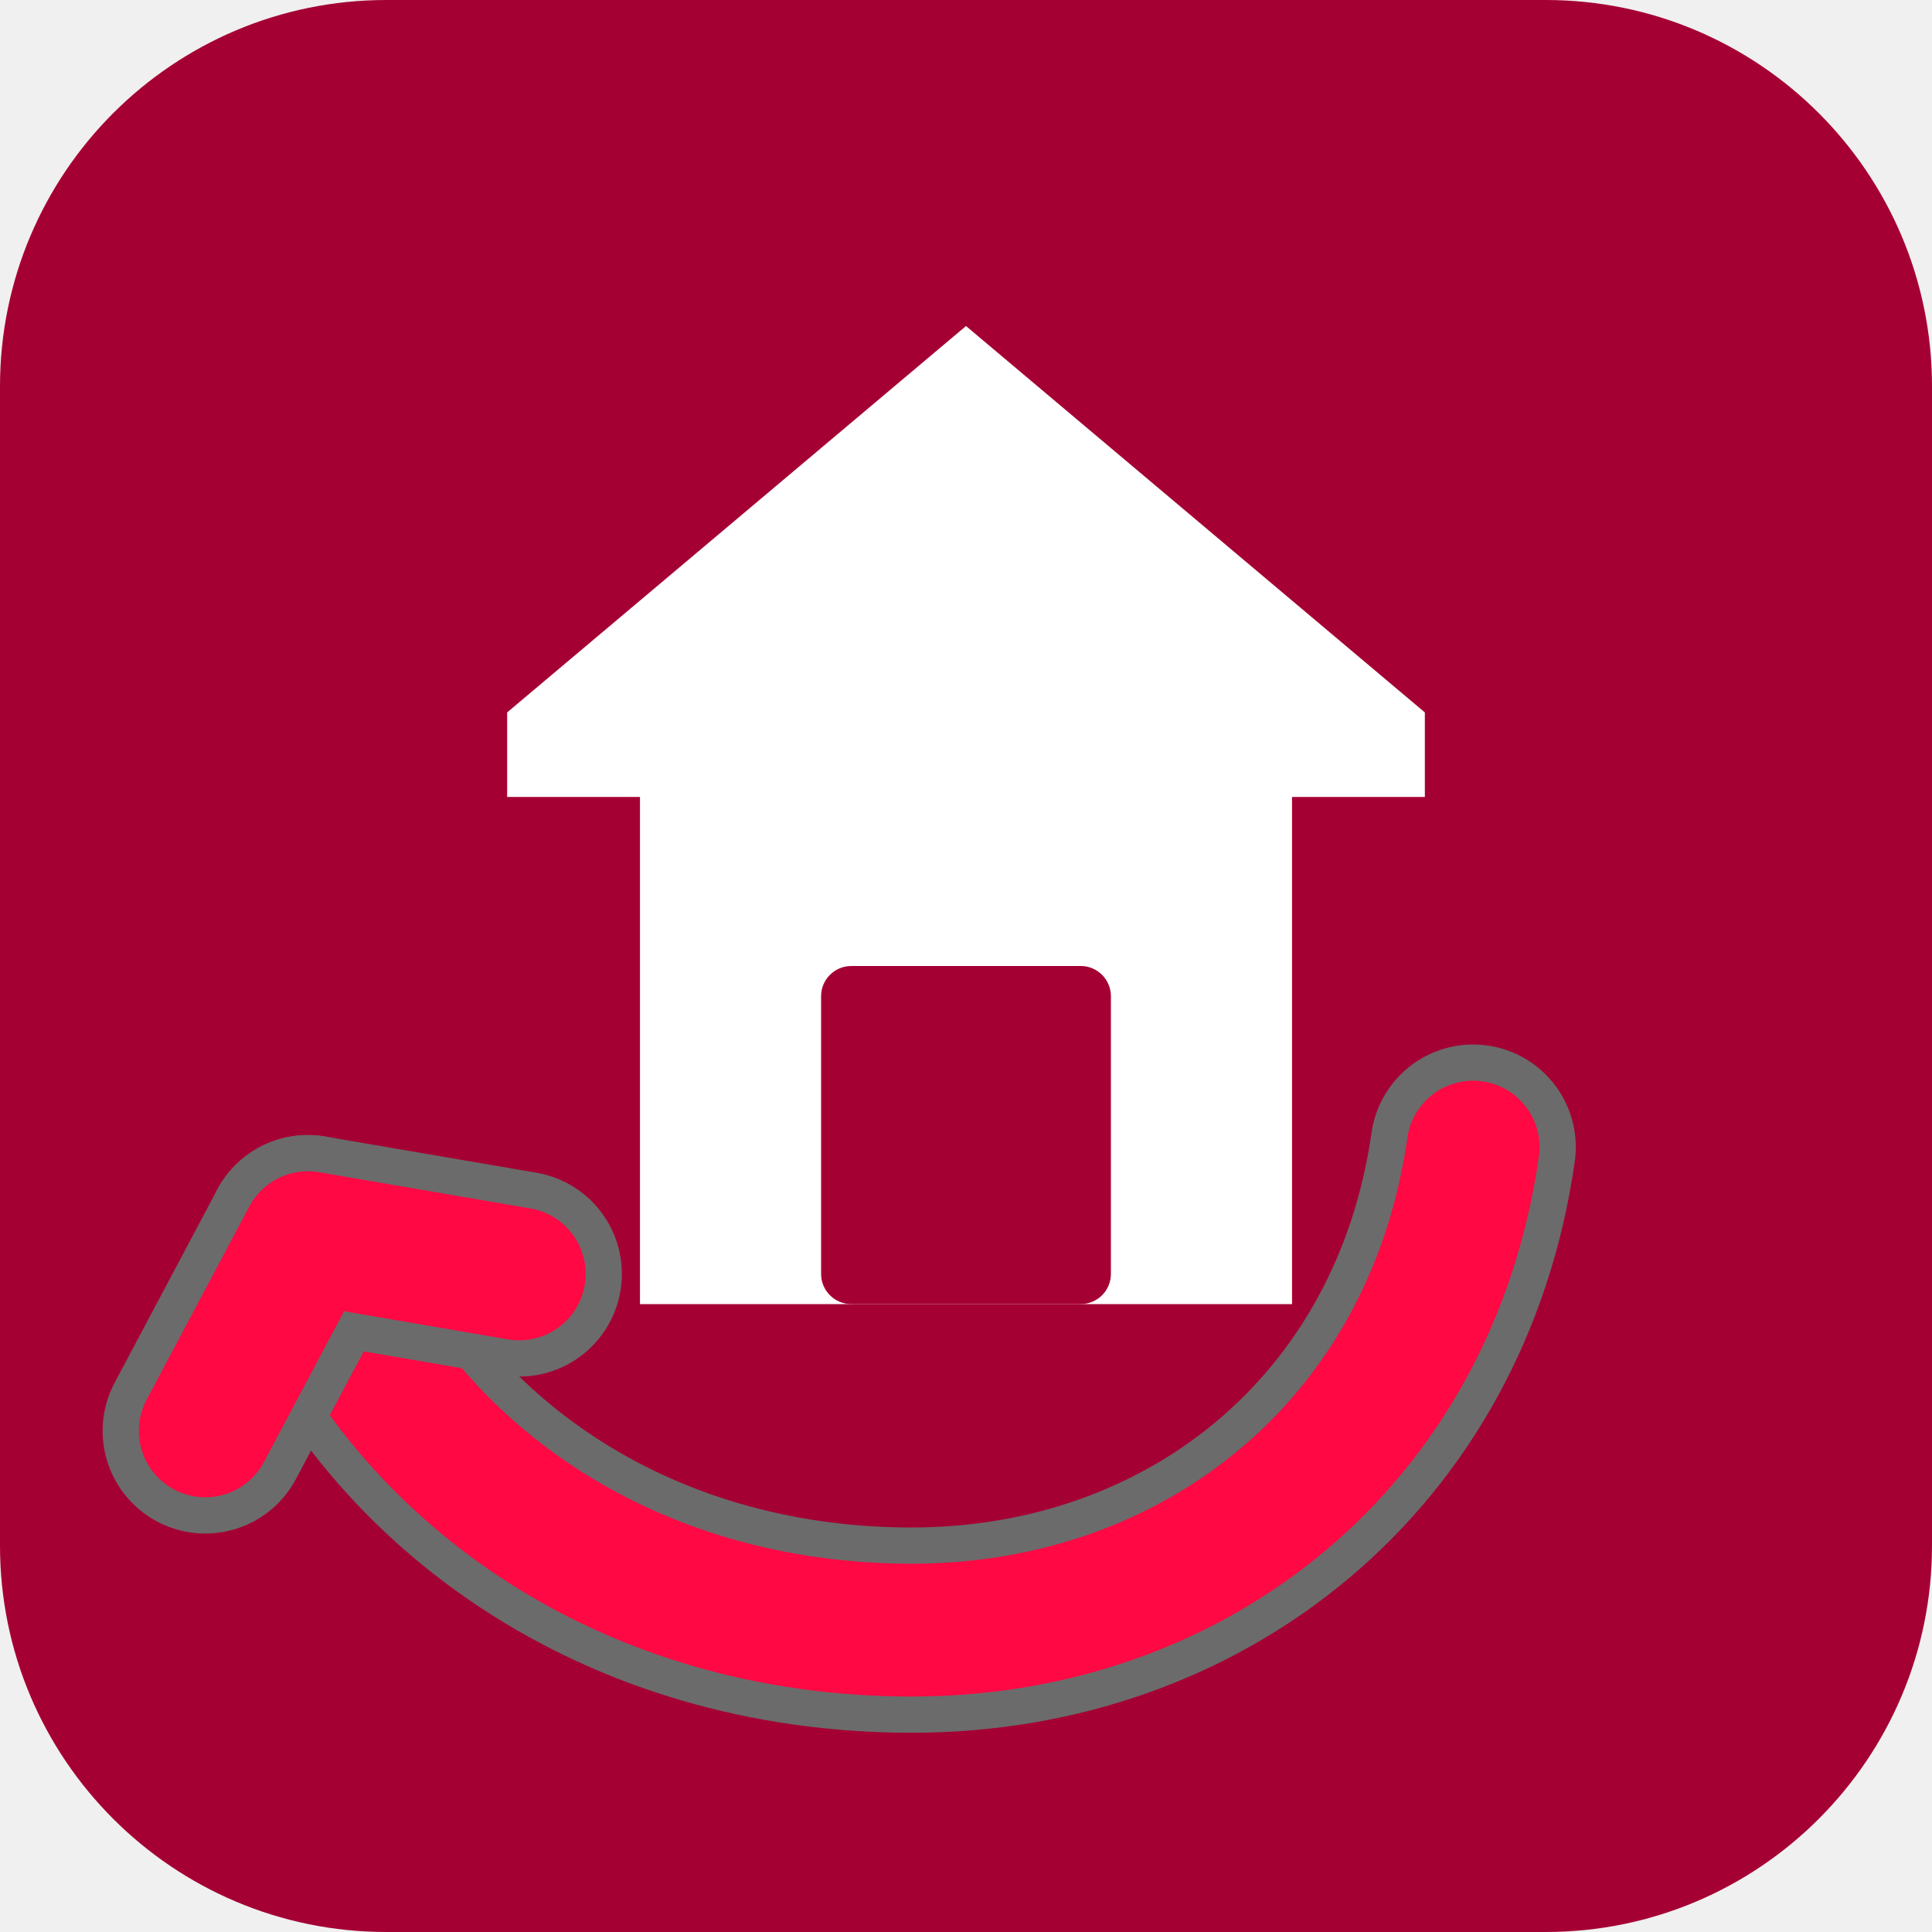
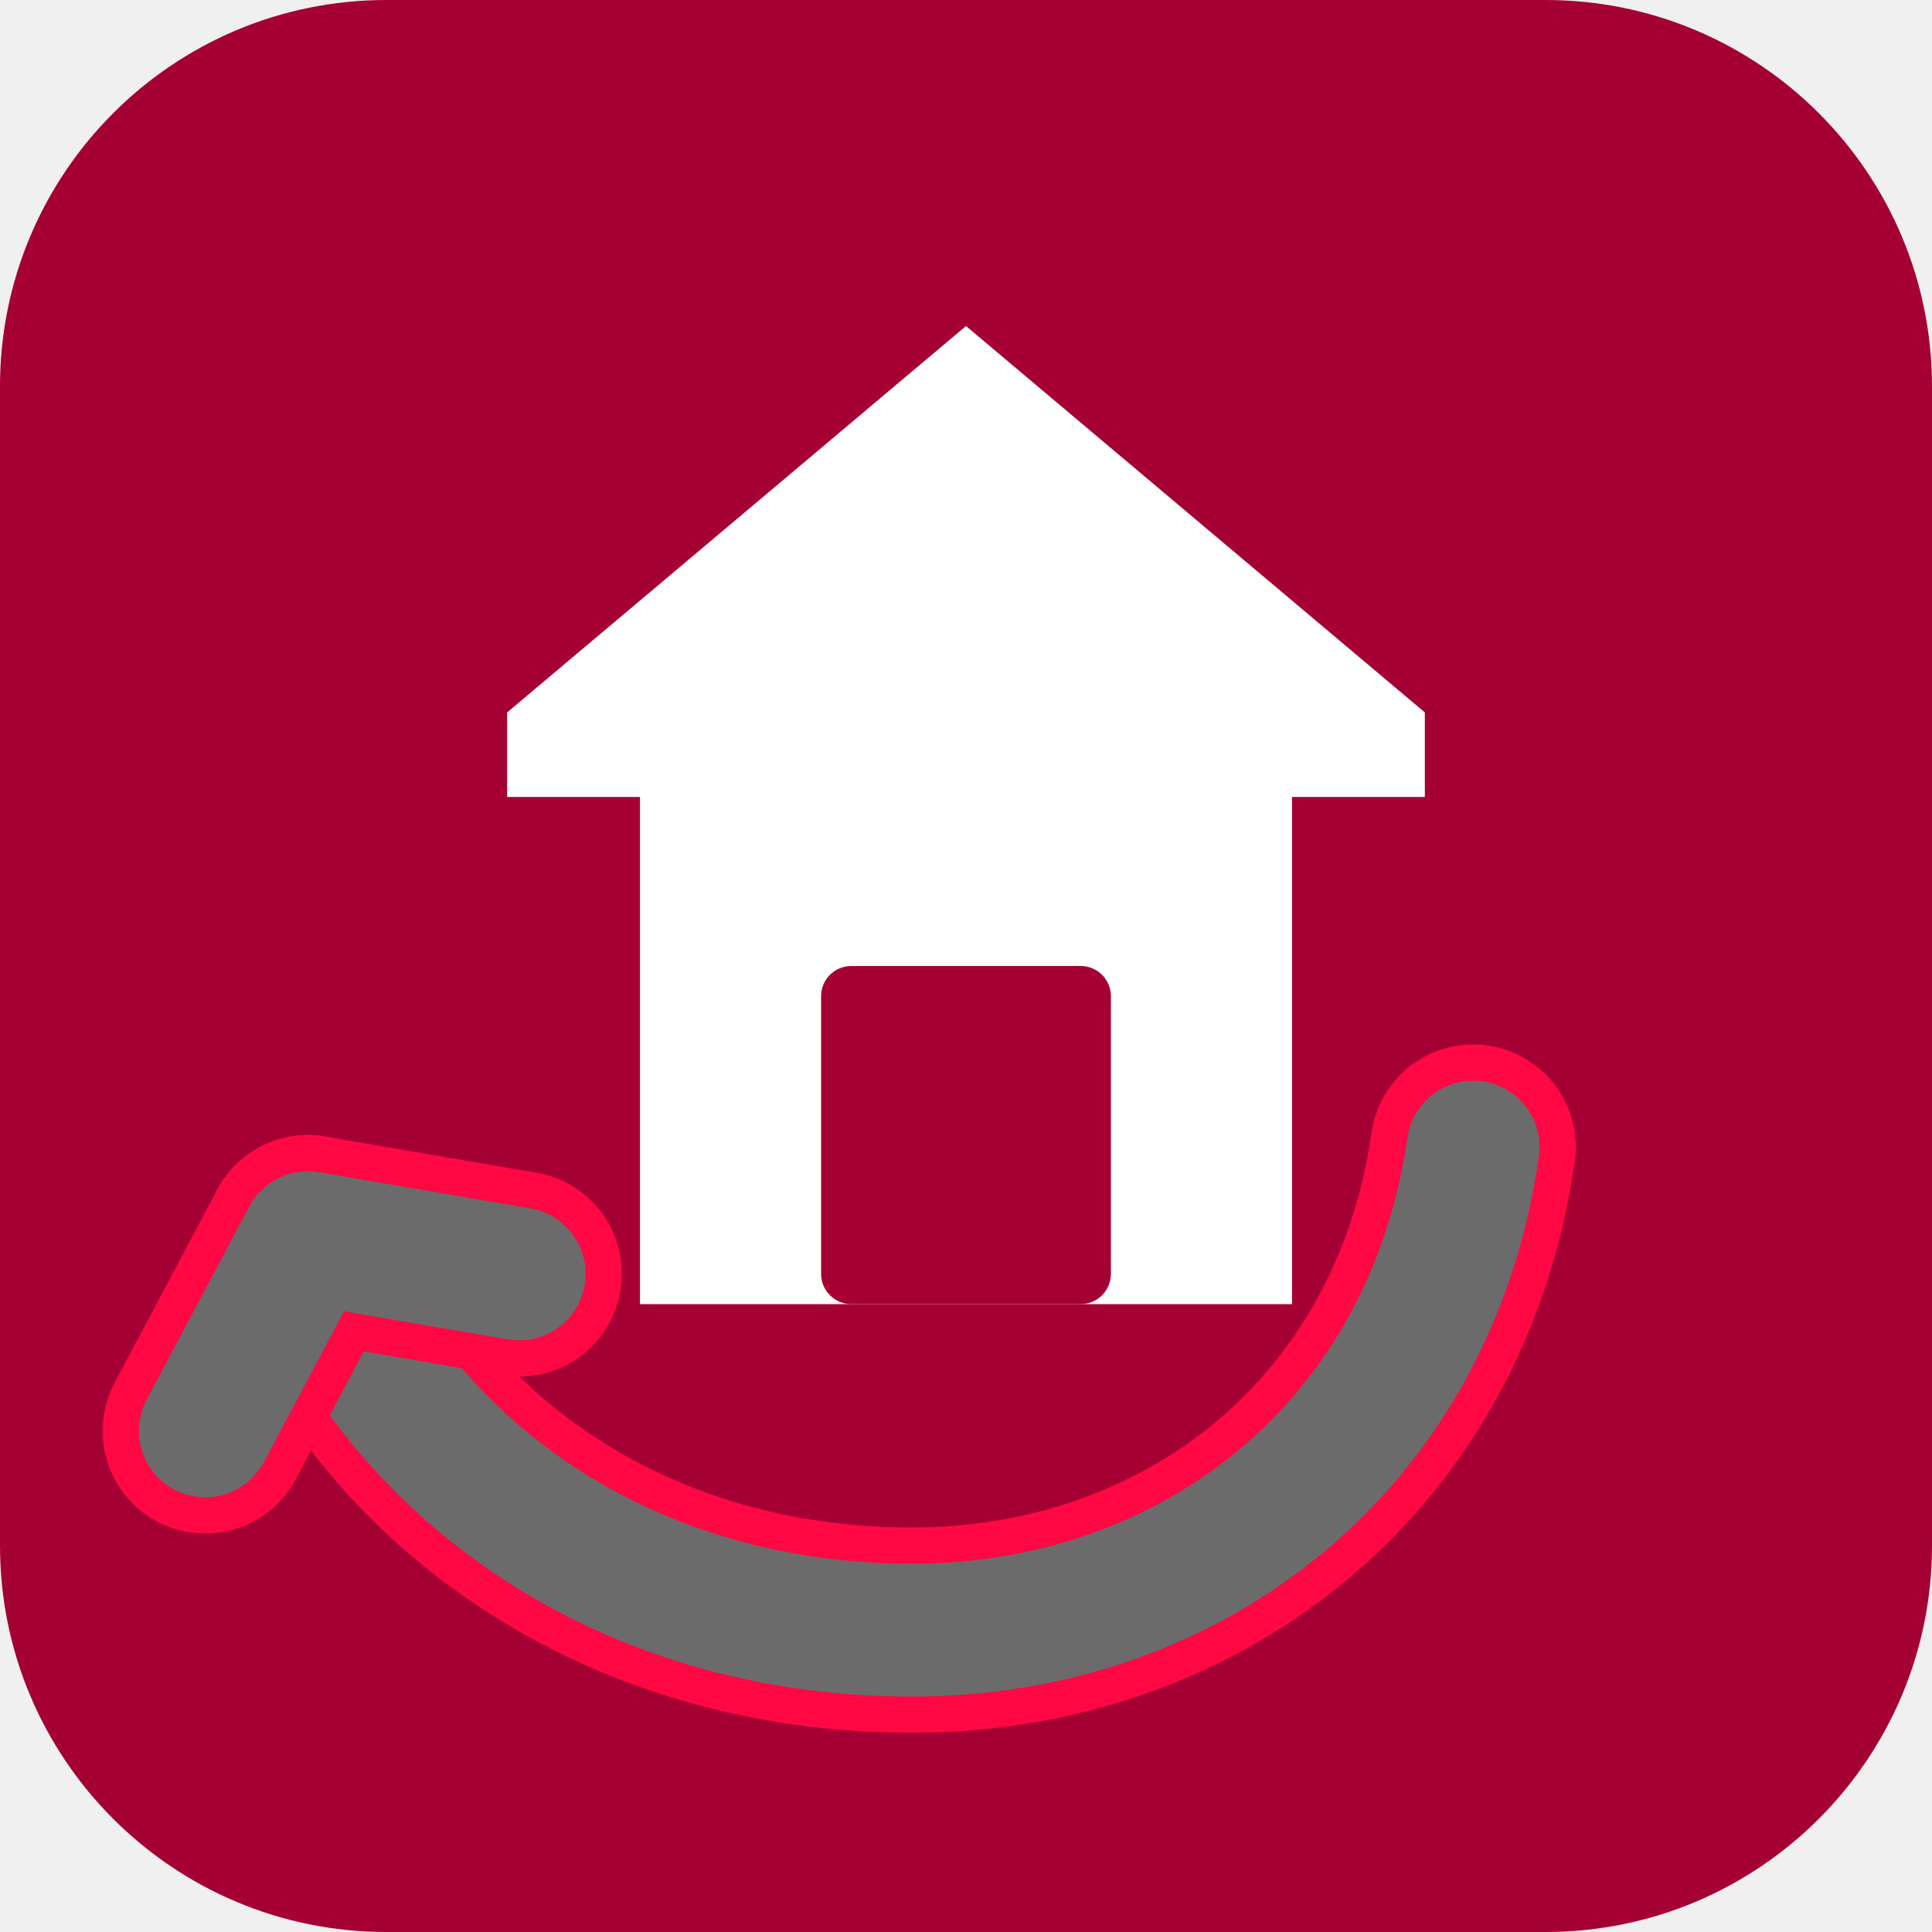
<svg xmlns="http://www.w3.org/2000/svg" width="320" height="320" viewBox="0 0 320 320" fill="none">
  <rect width="320" height="320" rx="64" fill="#A50034" />
  <path d="M160 54L236 118V132H214V216H106V132H84V118L160 54Z" fill="#FFFFFF" />
  <rect x="136" y="160" width="48" height="56" rx="5" fill="#A50034" />
-   <path d="M244 190C237 239 198 270 151 270C104 270 66 244 51 205" fill="none" stroke="#6B6B6B" stroke-width="34" stroke-linecap="round" />
-   <path d="M244 190C237 239 198 270 151 270C104 270 66 244 51 205" fill="none" stroke="#FF0844" stroke-width="22" stroke-linecap="round" />
-   <path d="M51 205L34 237M51 205L86 211" fill="none" stroke="#6B6B6B" stroke-width="34" stroke-linecap="round" stroke-linejoin="round" />
-   <path d="M51 205L34 237M51 205L86 211" fill="none" stroke="#FF0844" stroke-width="22" stroke-linecap="round" stroke-linejoin="round" />
+   <path d="M244 190C237 239 198 270 151 270C104 270 66 244 51 205" fill="none" stroke="#FF0844" stroke-width="34" stroke-linecap="round" />
+   <path d="M244 190C237 239 198 270 151 270C104 270 66 244 51 205" fill="none" stroke="#6B6B6B" stroke-width="22" stroke-linecap="round" />
+   <path d="M51 205L34 237M51 205L86 211" fill="none" stroke="#FF0844" stroke-width="34" stroke-linecap="round" stroke-linejoin="round" />
+   <path d="M51 205L34 237M51 205L86 211" fill="none" stroke="#6B6B6B" stroke-width="22" stroke-linecap="round" stroke-linejoin="round" />
</svg>
